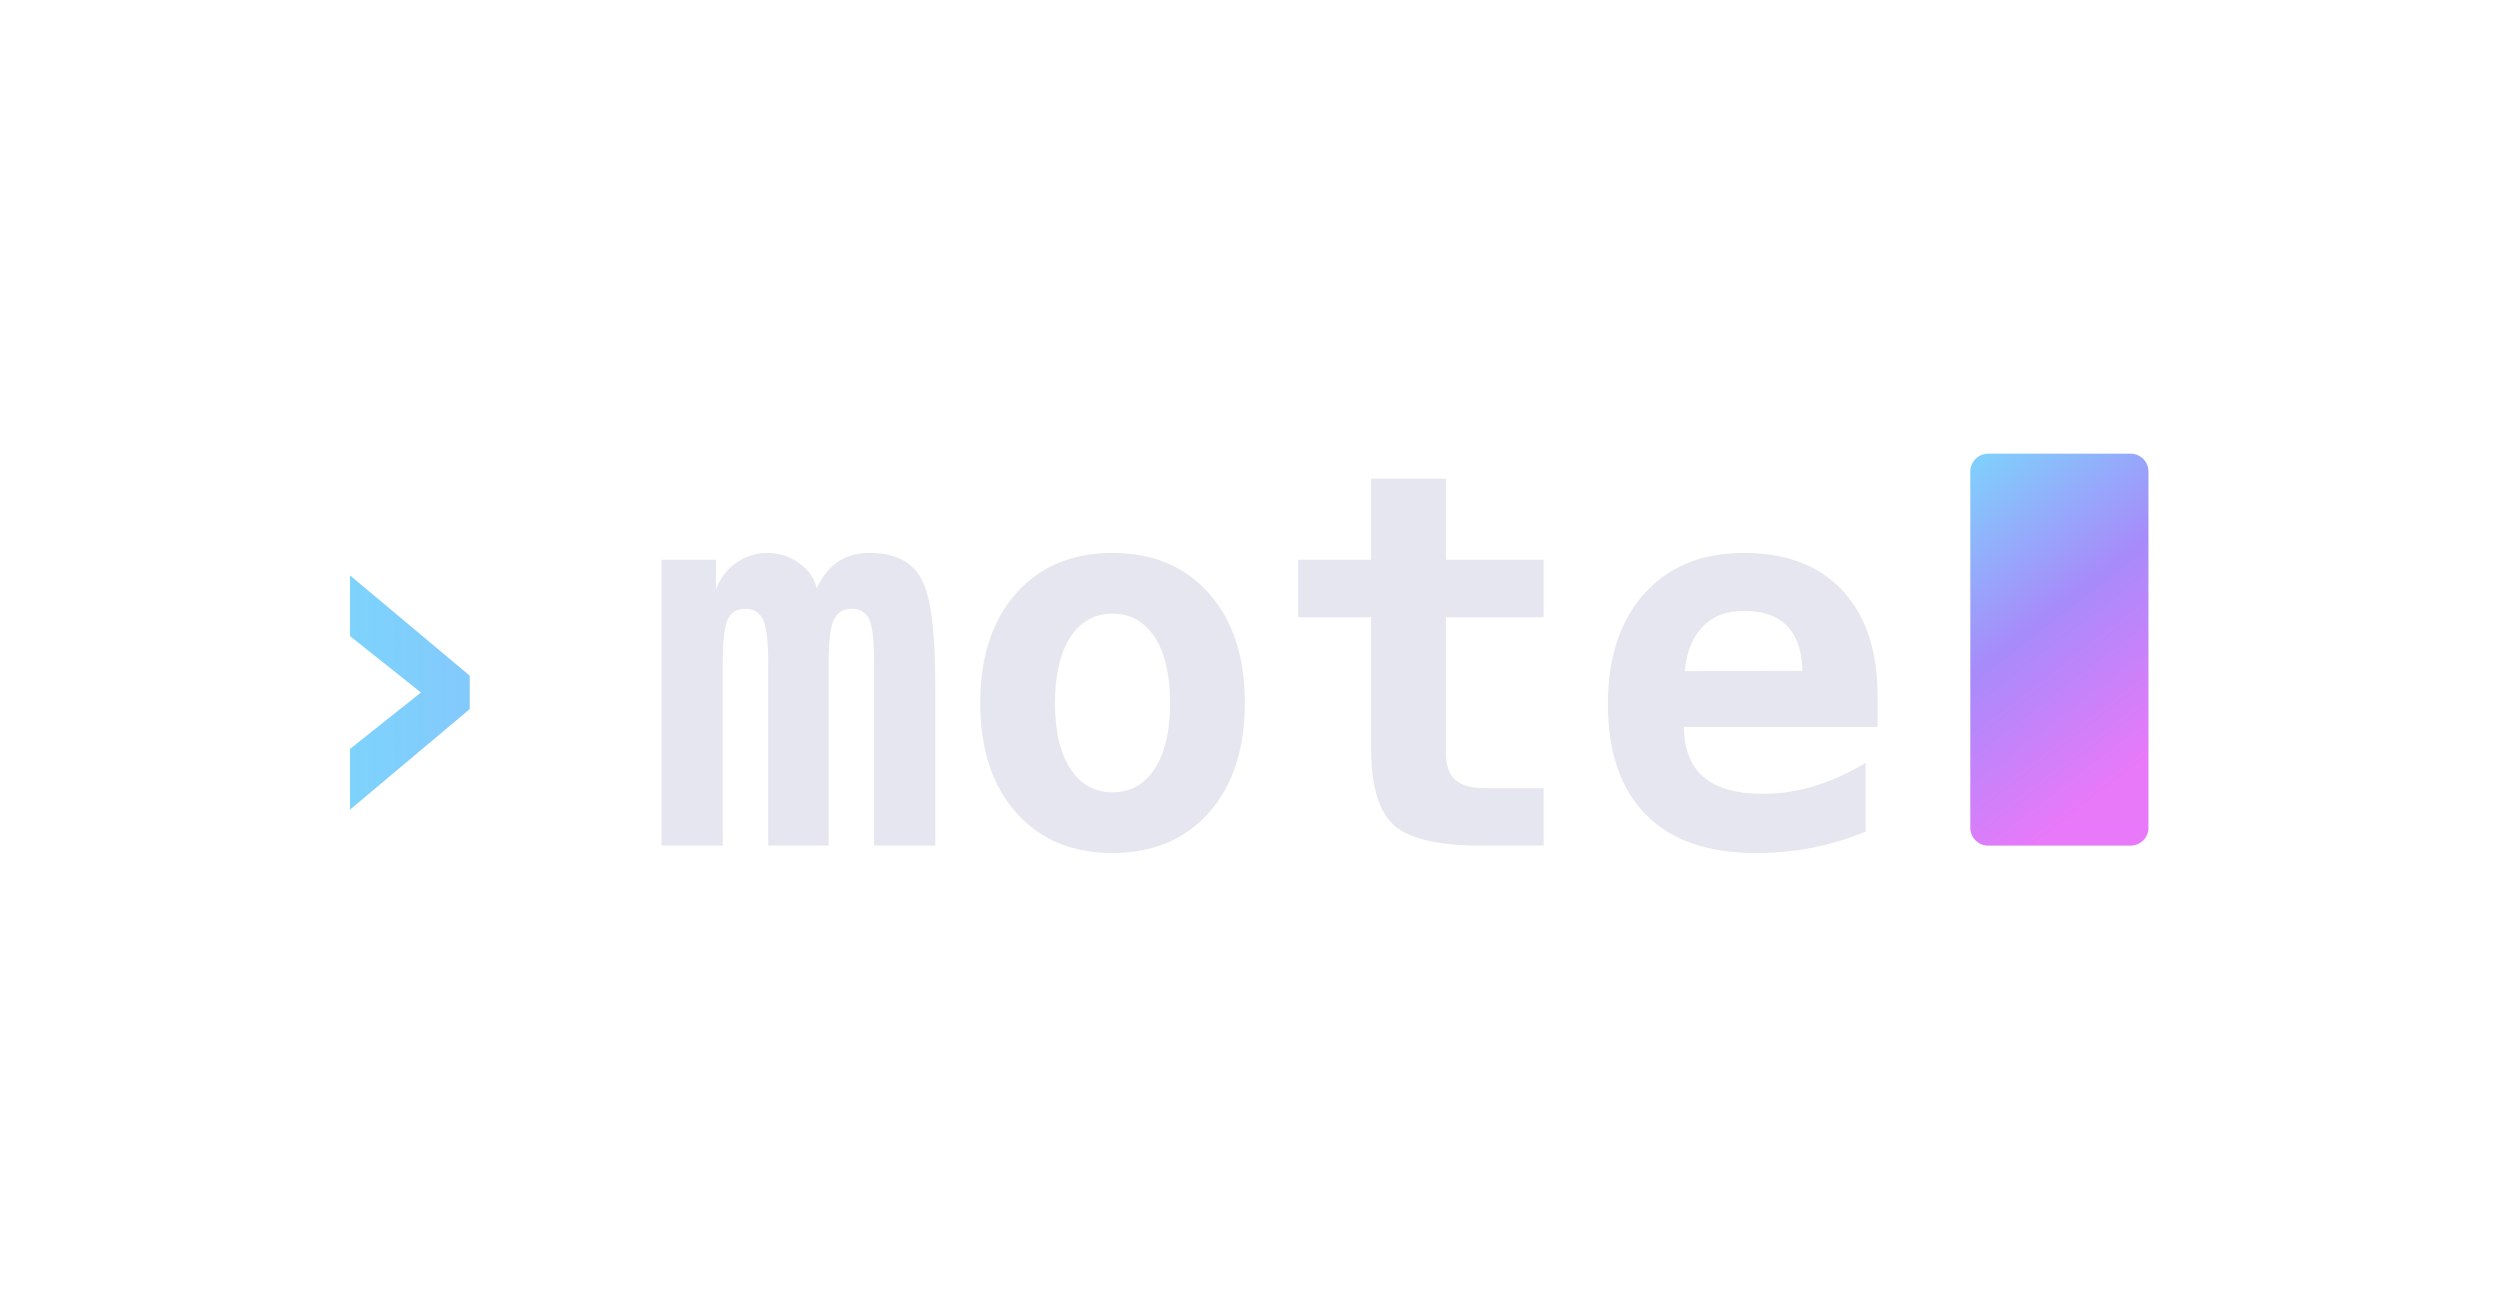
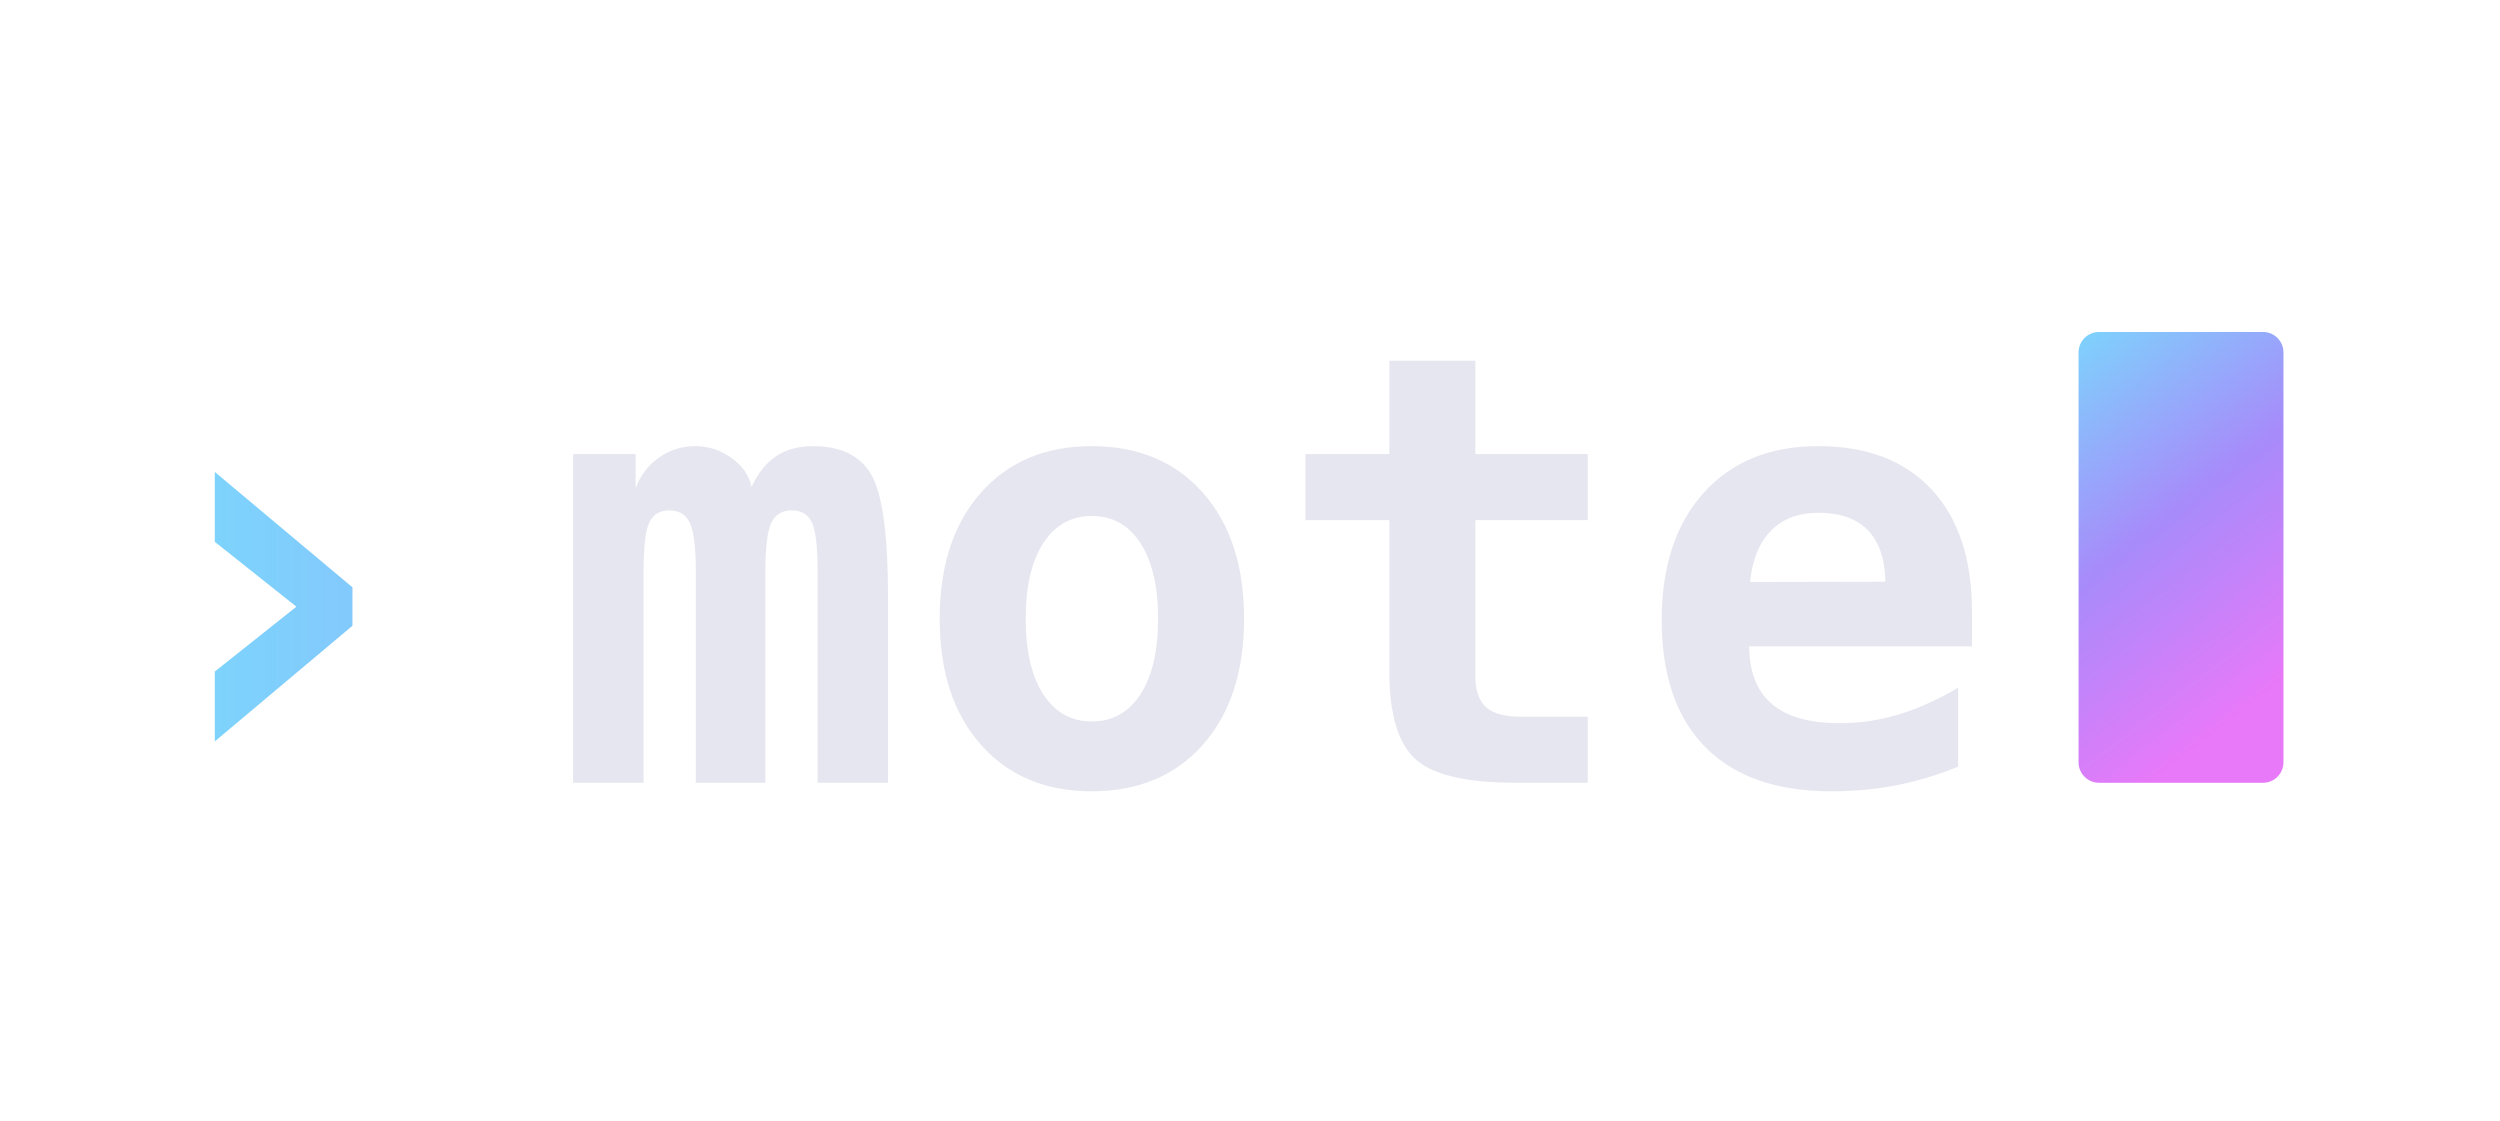
- <svg xmlns="http://www.w3.org/2000/svg" viewBox="0 0 421 220" width="421" height="220" role="img" aria-label="mote">
+ <svg xmlns="http://www.w3.org/2000/svg" viewBox="0 0 366 164" width="366" height="164" role="img" aria-label="mote">
  <defs>
    <linearGradient id="word" gradientUnits="userSpaceOnUse" x1="18.0" y1="0" x2="320.9" y2="0">
      <stop offset="0" stop-color="#7dd3fc" />
      <stop offset="0.5" stop-color="#a78bfa" />
      <stop offset="1" stop-color="#e879f9" />
    </linearGradient>
    <linearGradient id="cursor" x1="0" y1="0" x2="0.35" y2="1">
      <stop offset="0" stop-color="#7dd3fc" />
      <stop offset="0.5" stop-color="#a78bfa" />
      <stop offset="1" stop-color="#e879f9" />
    </linearGradient>
  </defs>
-   <g transform="translate(40.9 142.4)">
+   <g transform="translate(13.4 114.6)">
    <path d="M18.047 -45.504 38.199 -28.617V-22.988L18.047 -6.059V-16.285L29.992 -25.781L18.047 -35.277Z" fill="url(#word)" />
    <path d="M96.629 -43.312Q98.047 -46.363 100.238 -47.824Q102.43 -49.285 105.609 -49.285Q111.84 -49.285 114.225 -44.988Q116.609 -40.691 116.609 -27.113V0.0H106.297V-30.895Q106.297 -36.266 105.48 -38.07Q104.664 -39.875 102.516 -39.875Q100.367 -39.875 99.508 -38.027Q98.648 -36.18 98.648 -30.895V0.0H88.465V-30.895Q88.465 -36.18 87.605 -38.027Q86.746 -39.875 84.598 -39.875Q82.449 -39.875 81.633 -38.07Q80.816 -36.266 80.816 -30.895V0.0H70.504V-48.125H79.656V-43.141Q80.73 -45.977 83.094 -47.631Q85.457 -49.285 88.379 -49.285Q91.301 -49.285 93.707 -47.545Q96.113 -45.805 96.629 -43.312ZM146.43 -39.059Q141.918 -39.059 139.34 -35.084Q136.762 -31.109 136.762 -24.02Q136.762 -16.93 139.34 -12.955Q141.918 -8.98 146.43 -8.98Q150.984 -8.98 153.562 -12.955Q156.141 -16.93 156.141 -24.02Q156.141 -31.109 153.562 -35.084Q150.984 -39.059 146.43 -39.059ZM124.172 -24.02Q124.172 -35.664 130.209 -42.475Q136.246 -49.285 146.43 -49.285Q156.656 -49.285 162.693 -42.475Q168.73 -35.664 168.73 -24.02Q168.73 -12.375 162.693 -5.564Q156.656 1.246 146.43 1.246Q136.246 1.246 130.209 -5.564Q124.172 -12.375 124.172 -24.02ZM202.59 -61.789V-48.125H219.047V-38.457H202.59V-15.684Q202.59 -12.461 204.158 -11.064Q205.727 -9.668 209.379 -9.668H219.047V0.0H208.477Q197.648 0.0 193.824 -3.459Q190.0 -6.918 190.0 -16.285V-38.457H177.711V-48.125H190.0V-61.789ZM273.273 -2.363Q268.891 -0.559 264.336 0.344Q259.781 1.246 254.711 1.246Q242.637 1.246 236.256 -5.221Q229.875 -11.688 229.875 -23.848Q229.875 -35.621 236.02 -42.453Q242.164 -49.285 252.777 -49.285Q263.477 -49.285 269.385 -42.947Q275.293 -36.609 275.293 -25.094V-19.98H242.68Q242.723 -14.309 246.031 -11.516Q249.34 -8.723 255.914 -8.723Q260.254 -8.723 264.465 -9.969Q268.676 -11.215 273.273 -13.922ZM262.617 -29.434Q262.531 -34.418 260.061 -36.975Q257.59 -39.531 252.777 -39.531Q248.438 -39.531 245.859 -36.889Q243.281 -34.246 242.809 -29.391Z" fill="#e6e6f0" />
    <rect x="290.9" y="-66" width="30" height="66" rx="3" fill="url(#cursor)">
-       <animate attributeName="opacity" values="1;0" dur="1.06s" calcMode="discrete" repeatCount="indefinite" />
+       <animate attributeName="opacity" values="1;1;0;0" keyTimes="0;0.5;0.5;1" dur="1.06s" calcMode="discrete" repeatCount="indefinite" />
    </rect>
-     <circle cx="296.9" cy="-60" r="5.8" fill="#fbbf24" opacity="0">
-       <animate attributeName="cy" values="-60;-118" dur="2.4s" begin="0.0s" repeatCount="indefinite" />
-       <animate attributeName="cx" values="296.9;322.9" dur="2.4s" begin="0.0s" repeatCount="indefinite" />
-       <animate attributeName="opacity" values="0;1;0.8;0" keyTimes="0;0.15;0.6;1" dur="2.4s" begin="0.0s" repeatCount="indefinite" />
-       <animate attributeName="r" values="5.8;2.6" dur="2.4s" begin="0.0s" repeatCount="indefinite" />
+     <circle cx="294.9" cy="-60" r="3.8" fill="#fbbf24" opacity="0">
+       <animate attributeName="cy" values="-60;-60;-69.24;-102.00;-102.00" keyTimes="0;0.520;0.582;0.800;1" dur="1.06s" repeatCount="indefinite" />
+       <animate attributeName="cx" values="294.9;294.9;297.98;308.9;308.9" keyTimes="0;0.520;0.582;0.800;1" dur="1.06s" repeatCount="indefinite" />
+       <animate attributeName="opacity" values="0;0;1;0.3;0" keyTimes="0;0.520;0.582;0.800;1" dur="1.06s" repeatCount="indefinite" />
+       <animate attributeName="r" values="3.8;3.8;3.30;1.52;1.52" keyTimes="0;0.520;0.582;0.800;1" dur="1.06s" repeatCount="indefinite" />
    </circle>
-     <circle cx="308.9" cy="-60" r="4.2" fill="#fbbf24" opacity="0">
-       <animate attributeName="cy" values="-60;-130" dur="2.9s" begin="0.6s" repeatCount="indefinite" />
-       <animate attributeName="cx" values="308.9;352.9" dur="2.9s" begin="0.6s" repeatCount="indefinite" />
-       <animate attributeName="opacity" values="0;1;0.8;0" keyTimes="0;0.15;0.6;1" dur="2.9s" begin="0.6s" repeatCount="indefinite" />
-       <animate attributeName="r" values="4.2;1.9" dur="2.9s" begin="0.6s" repeatCount="indefinite" />
+     <circle cx="300.9" cy="-60" r="4.6" fill="#fbbf24" opacity="0">
+       <animate attributeName="cy" values="-60;-60;-70.12;-106.00;-106.00" keyTimes="0;0.540;0.610;0.860;1" dur="1.06s" repeatCount="indefinite" />
+       <animate attributeName="cx" values="300.9;300.9;305.30;320.9;320.9" keyTimes="0;0.540;0.610;0.860;1" dur="1.06s" repeatCount="indefinite" />
+       <animate attributeName="opacity" values="0;0;1;0.3;0" keyTimes="0;0.540;0.610;0.860;1" dur="1.06s" repeatCount="indefinite" />
+       <animate attributeName="r" values="4.6;4.6;3.99;1.84;1.84" keyTimes="0;0.540;0.610;0.860;1" dur="1.06s" repeatCount="indefinite" />
    </circle>
-     <circle cx="302.9" cy="-60" r="3.4" fill="#fbbf24" opacity="0">
-       <animate attributeName="cy" values="-60;-110" dur="2.2s" begin="1.2s" repeatCount="indefinite" />
-       <animate attributeName="cx" values="302.9;314.9" dur="2.2s" begin="1.2s" repeatCount="indefinite" />
-       <animate attributeName="opacity" values="0;1;0.8;0" keyTimes="0;0.15;0.6;1" dur="2.2s" begin="1.2s" repeatCount="indefinite" />
-       <animate attributeName="r" values="3.4;1.5" dur="2.2s" begin="1.2s" repeatCount="indefinite" />
-     </circle>
-     <circle cx="314.9" cy="-60" r="2.9" fill="#fbbf24" opacity="0">
-       <animate attributeName="cy" values="-60;-124" dur="3.1s" begin="1.7s" repeatCount="indefinite" />
-       <animate attributeName="cx" values="314.9;372.9" dur="3.1s" begin="1.7s" repeatCount="indefinite" />
-       <animate attributeName="opacity" values="0;1;0.8;0" keyTimes="0;0.15;0.6;1" dur="3.1s" begin="1.7s" repeatCount="indefinite" />
-       <animate attributeName="r" values="2.9;1.3" dur="3.1s" begin="1.7s" repeatCount="indefinite" />
-     </circle>
-     <circle cx="298.9" cy="-60" r="2.4" fill="#fbbf24" opacity="0">
-       <animate attributeName="cy" values="-60;-136" dur="2.7s" begin="2.3s" repeatCount="indefinite" />
-       <animate attributeName="cx" values="298.9;332.9" dur="2.7s" begin="2.3s" repeatCount="indefinite" />
-       <animate attributeName="opacity" values="0;1;0.8;0" keyTimes="0;0.15;0.6;1" dur="2.7s" begin="2.3s" repeatCount="indefinite" />
-       <animate attributeName="r" values="2.4;1.1" dur="2.7s" begin="2.3s" repeatCount="indefinite" />
-     </circle>
-     <circle cx="310.9" cy="-60" r="4.6" fill="#fbbf24" opacity="0">
-       <animate attributeName="cy" values="-60;-106" dur="2.5s" begin="0.3s" repeatCount="indefinite" />
-       <animate attributeName="cx" values="310.9;360.9" dur="2.5s" begin="0.3s" repeatCount="indefinite" />
-       <animate attributeName="opacity" values="0;1;0.8;0" keyTimes="0;0.15;0.6;1" dur="2.5s" begin="0.3s" repeatCount="indefinite" />
-       <animate attributeName="r" values="4.6;2.1" dur="2.5s" begin="0.3s" repeatCount="indefinite" />
+     <circle cx="310.9" cy="-60" r="3.4" fill="#fbbf24" opacity="0">
+       <animate attributeName="cy" values="-60;-60;-68.36;-98.00;-98.00" keyTimes="0;0.620;0.688;0.930;1" dur="1.06s" repeatCount="indefinite" />
+       <animate attributeName="cx" values="310.9;310.9;318.38;344.9;344.9" keyTimes="0;0.620;0.688;0.930;1" dur="1.06s" repeatCount="indefinite" />
+       <animate attributeName="opacity" values="0;0;1;0.3;0" keyTimes="0;0.620;0.688;0.930;1" dur="1.06s" repeatCount="indefinite" />
+       <animate attributeName="r" values="3.4;3.4;2.95;1.36;1.36" keyTimes="0;0.620;0.688;0.930;1" dur="1.06s" repeatCount="indefinite" />
    </circle>
  </g>
</svg>
